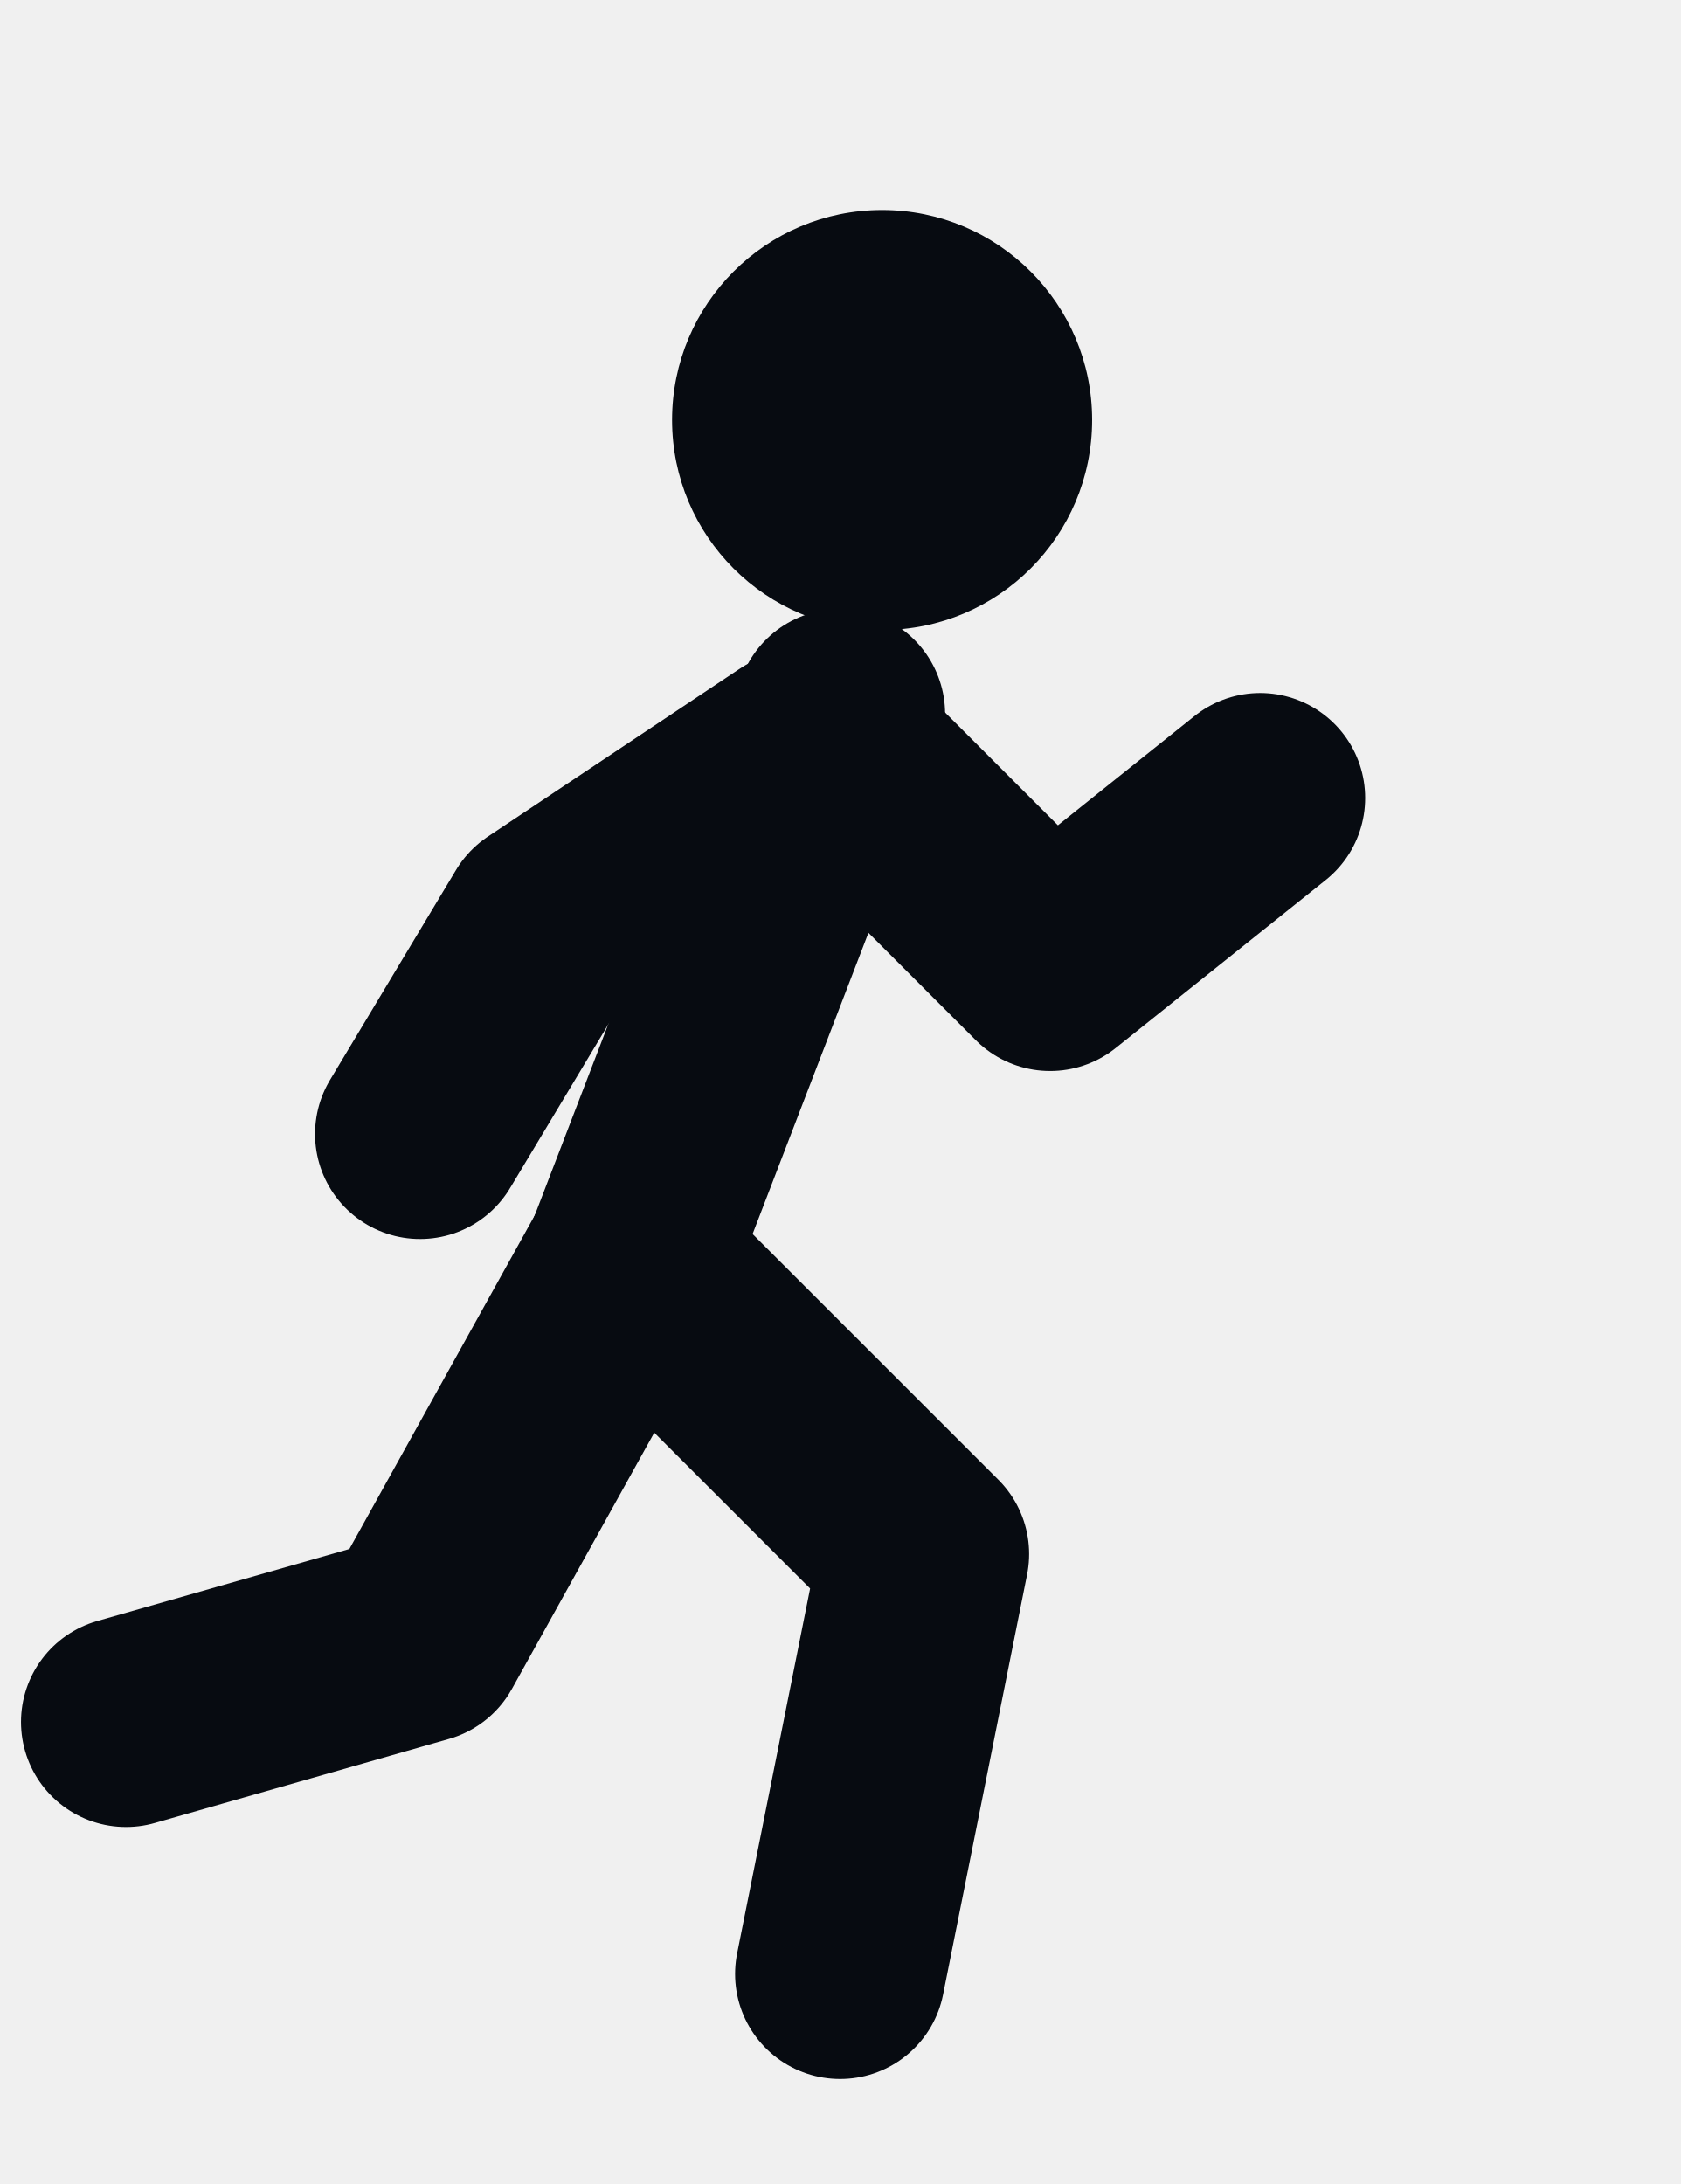
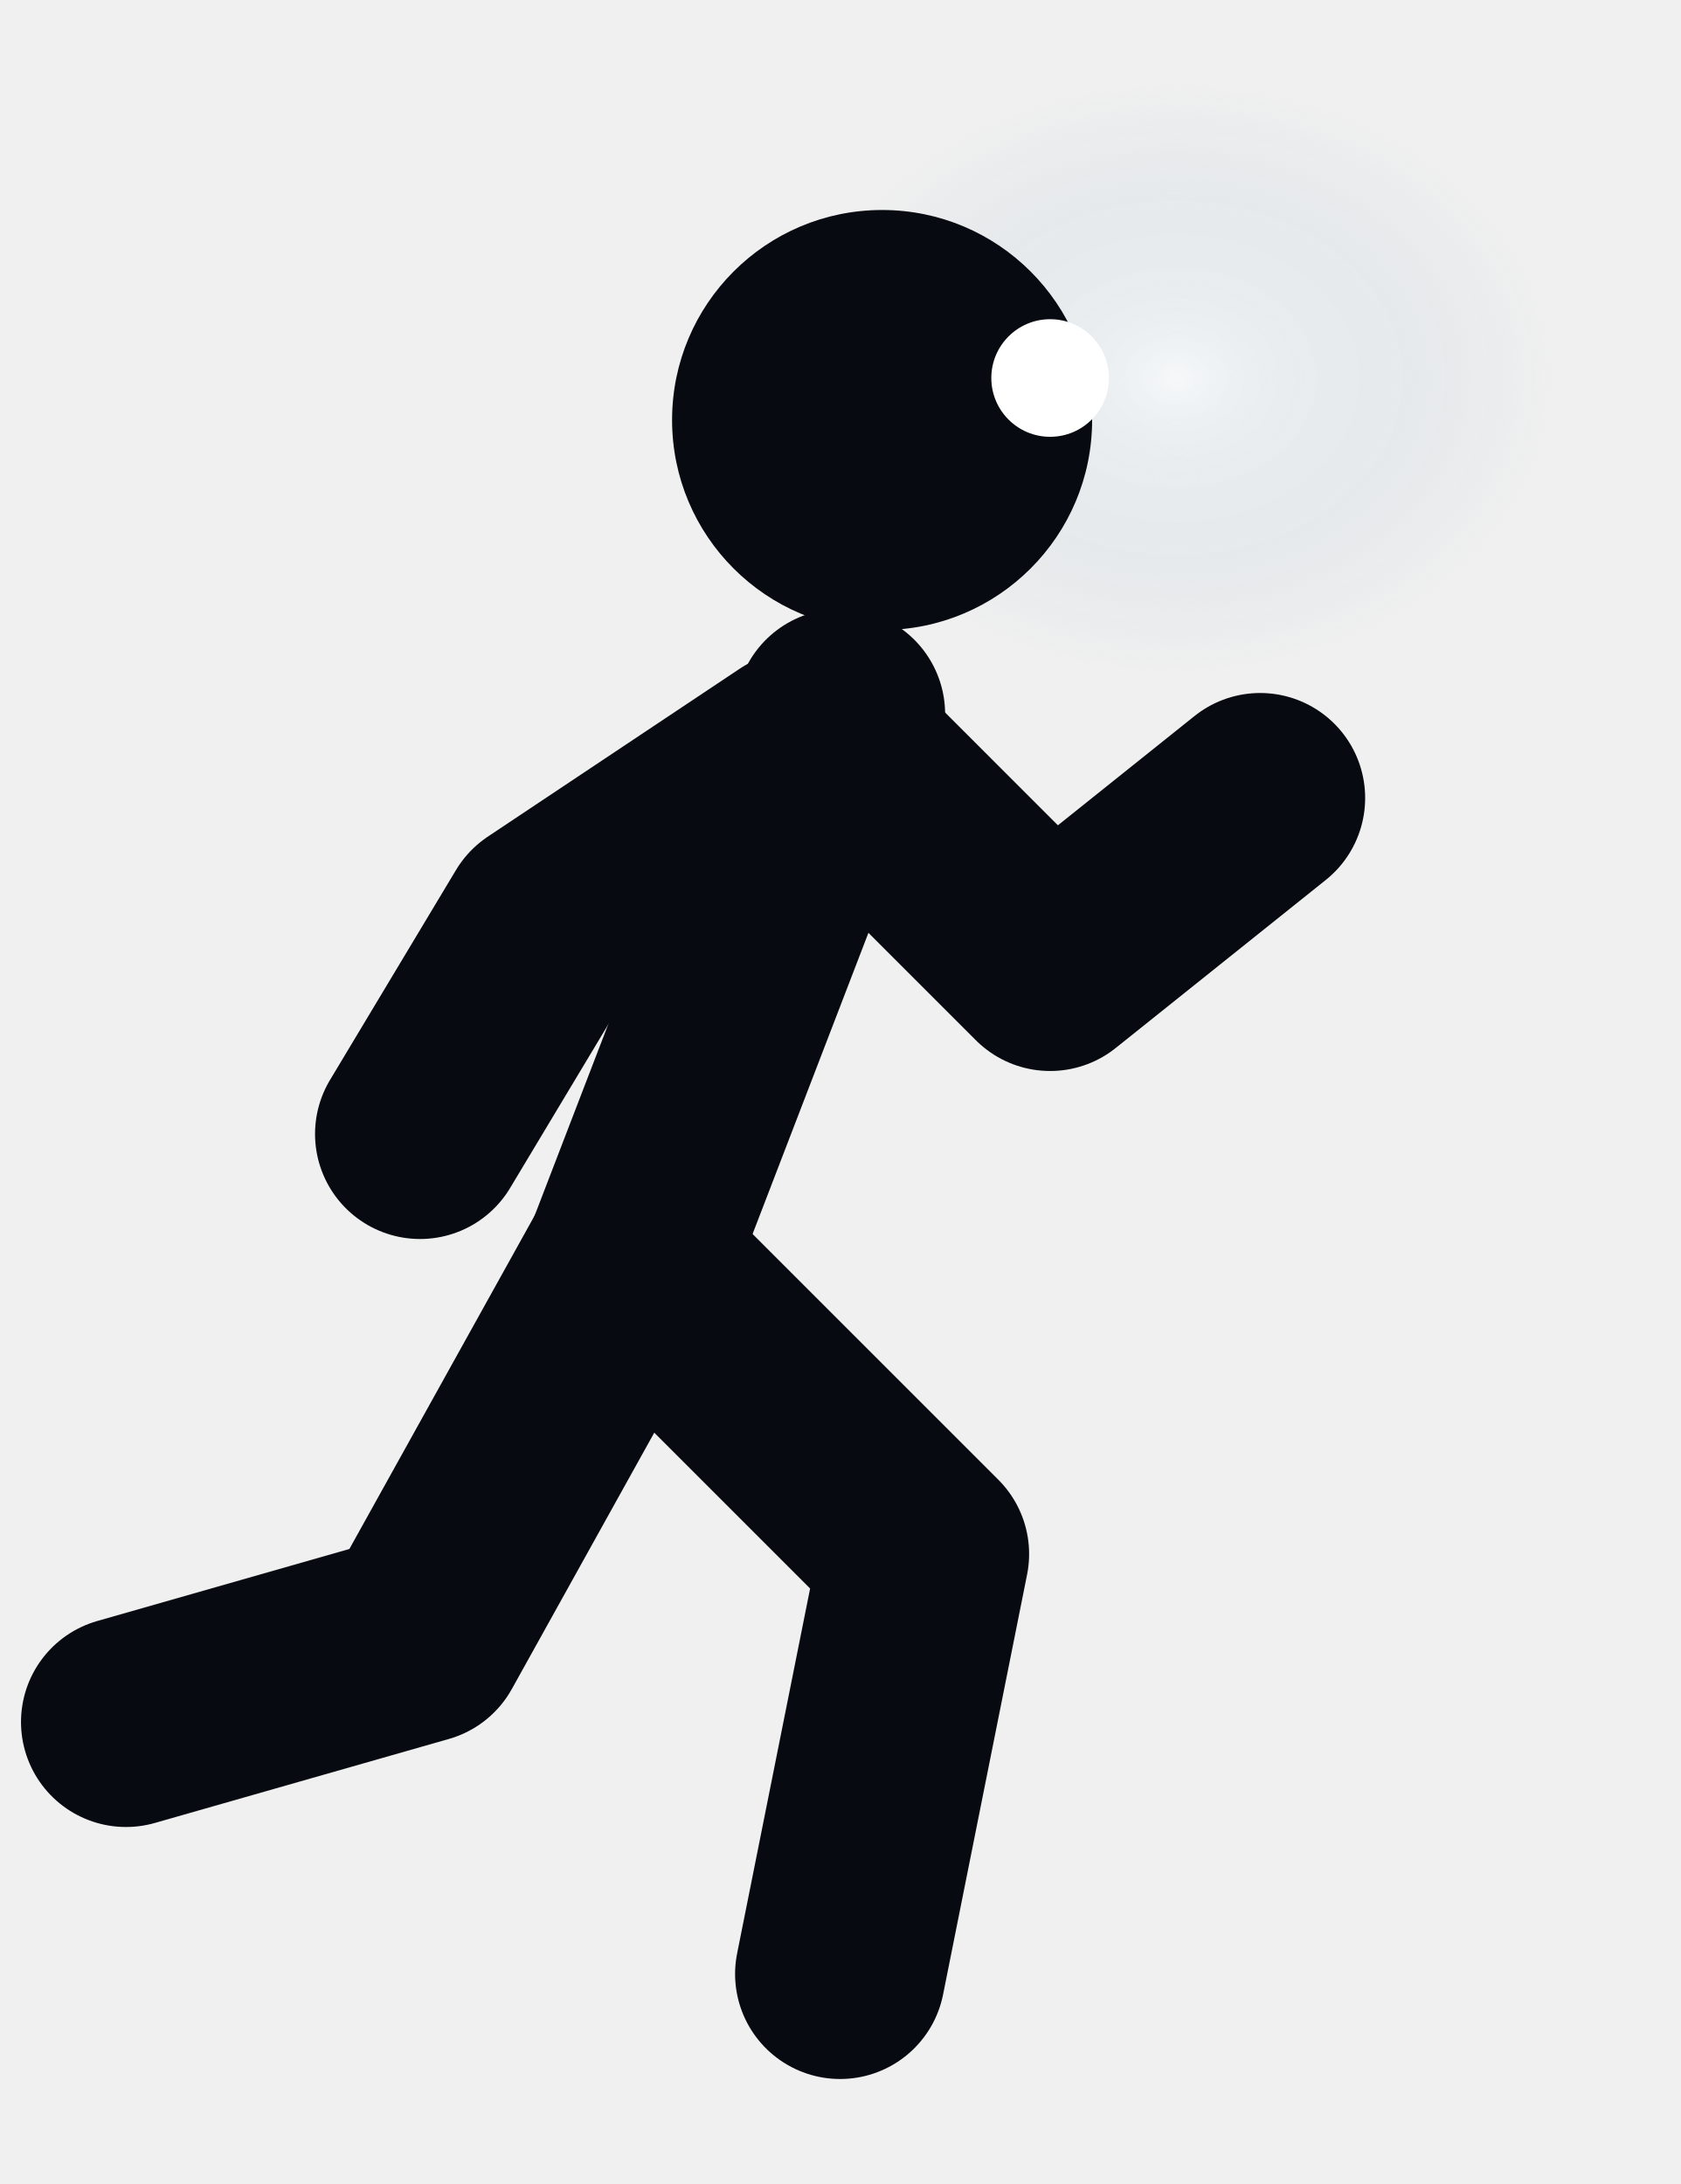
<svg xmlns="http://www.w3.org/2000/svg" viewBox="0 0 40 52" width="40" height="52">
+   <defs>
+     <radialGradient id="hl" cx="0.5" cy="0.5" r="0.5">
+       <stop offset="0" stop-color="#f7f9fa" stop-opacity="0.9" />
+       <stop offset="0.35" stop-color="#dbe6ec" stop-opacity="0.38" />
+       <stop offset="1" stop-color="#a9bdc9" stop-opacity="0" />
+     </radialGradient>
+   </defs>
+   <ellipse cx="28" cy="9" rx="9" ry="7" fill="url(#hl)" />
  <g fill="none" stroke="#070b11" stroke-width="5" stroke-linecap="round" stroke-linejoin="round">
    <path d="M20,17 L15,30" />
    <path d="M20,18 L25,23 L30,19" />
    <path d="M19,18 L13,22 L10,27" />
    <path d="M15,30 L22,37 L20,47" />
    <path d="M15,30 L10,39 L3,41" />
  </g>
  <circle cx="21" cy="10" r="5" fill="#070b11" />
+   <circle cx="25" cy="9" r="1.4" fill="#ffffff" />
</svg>
